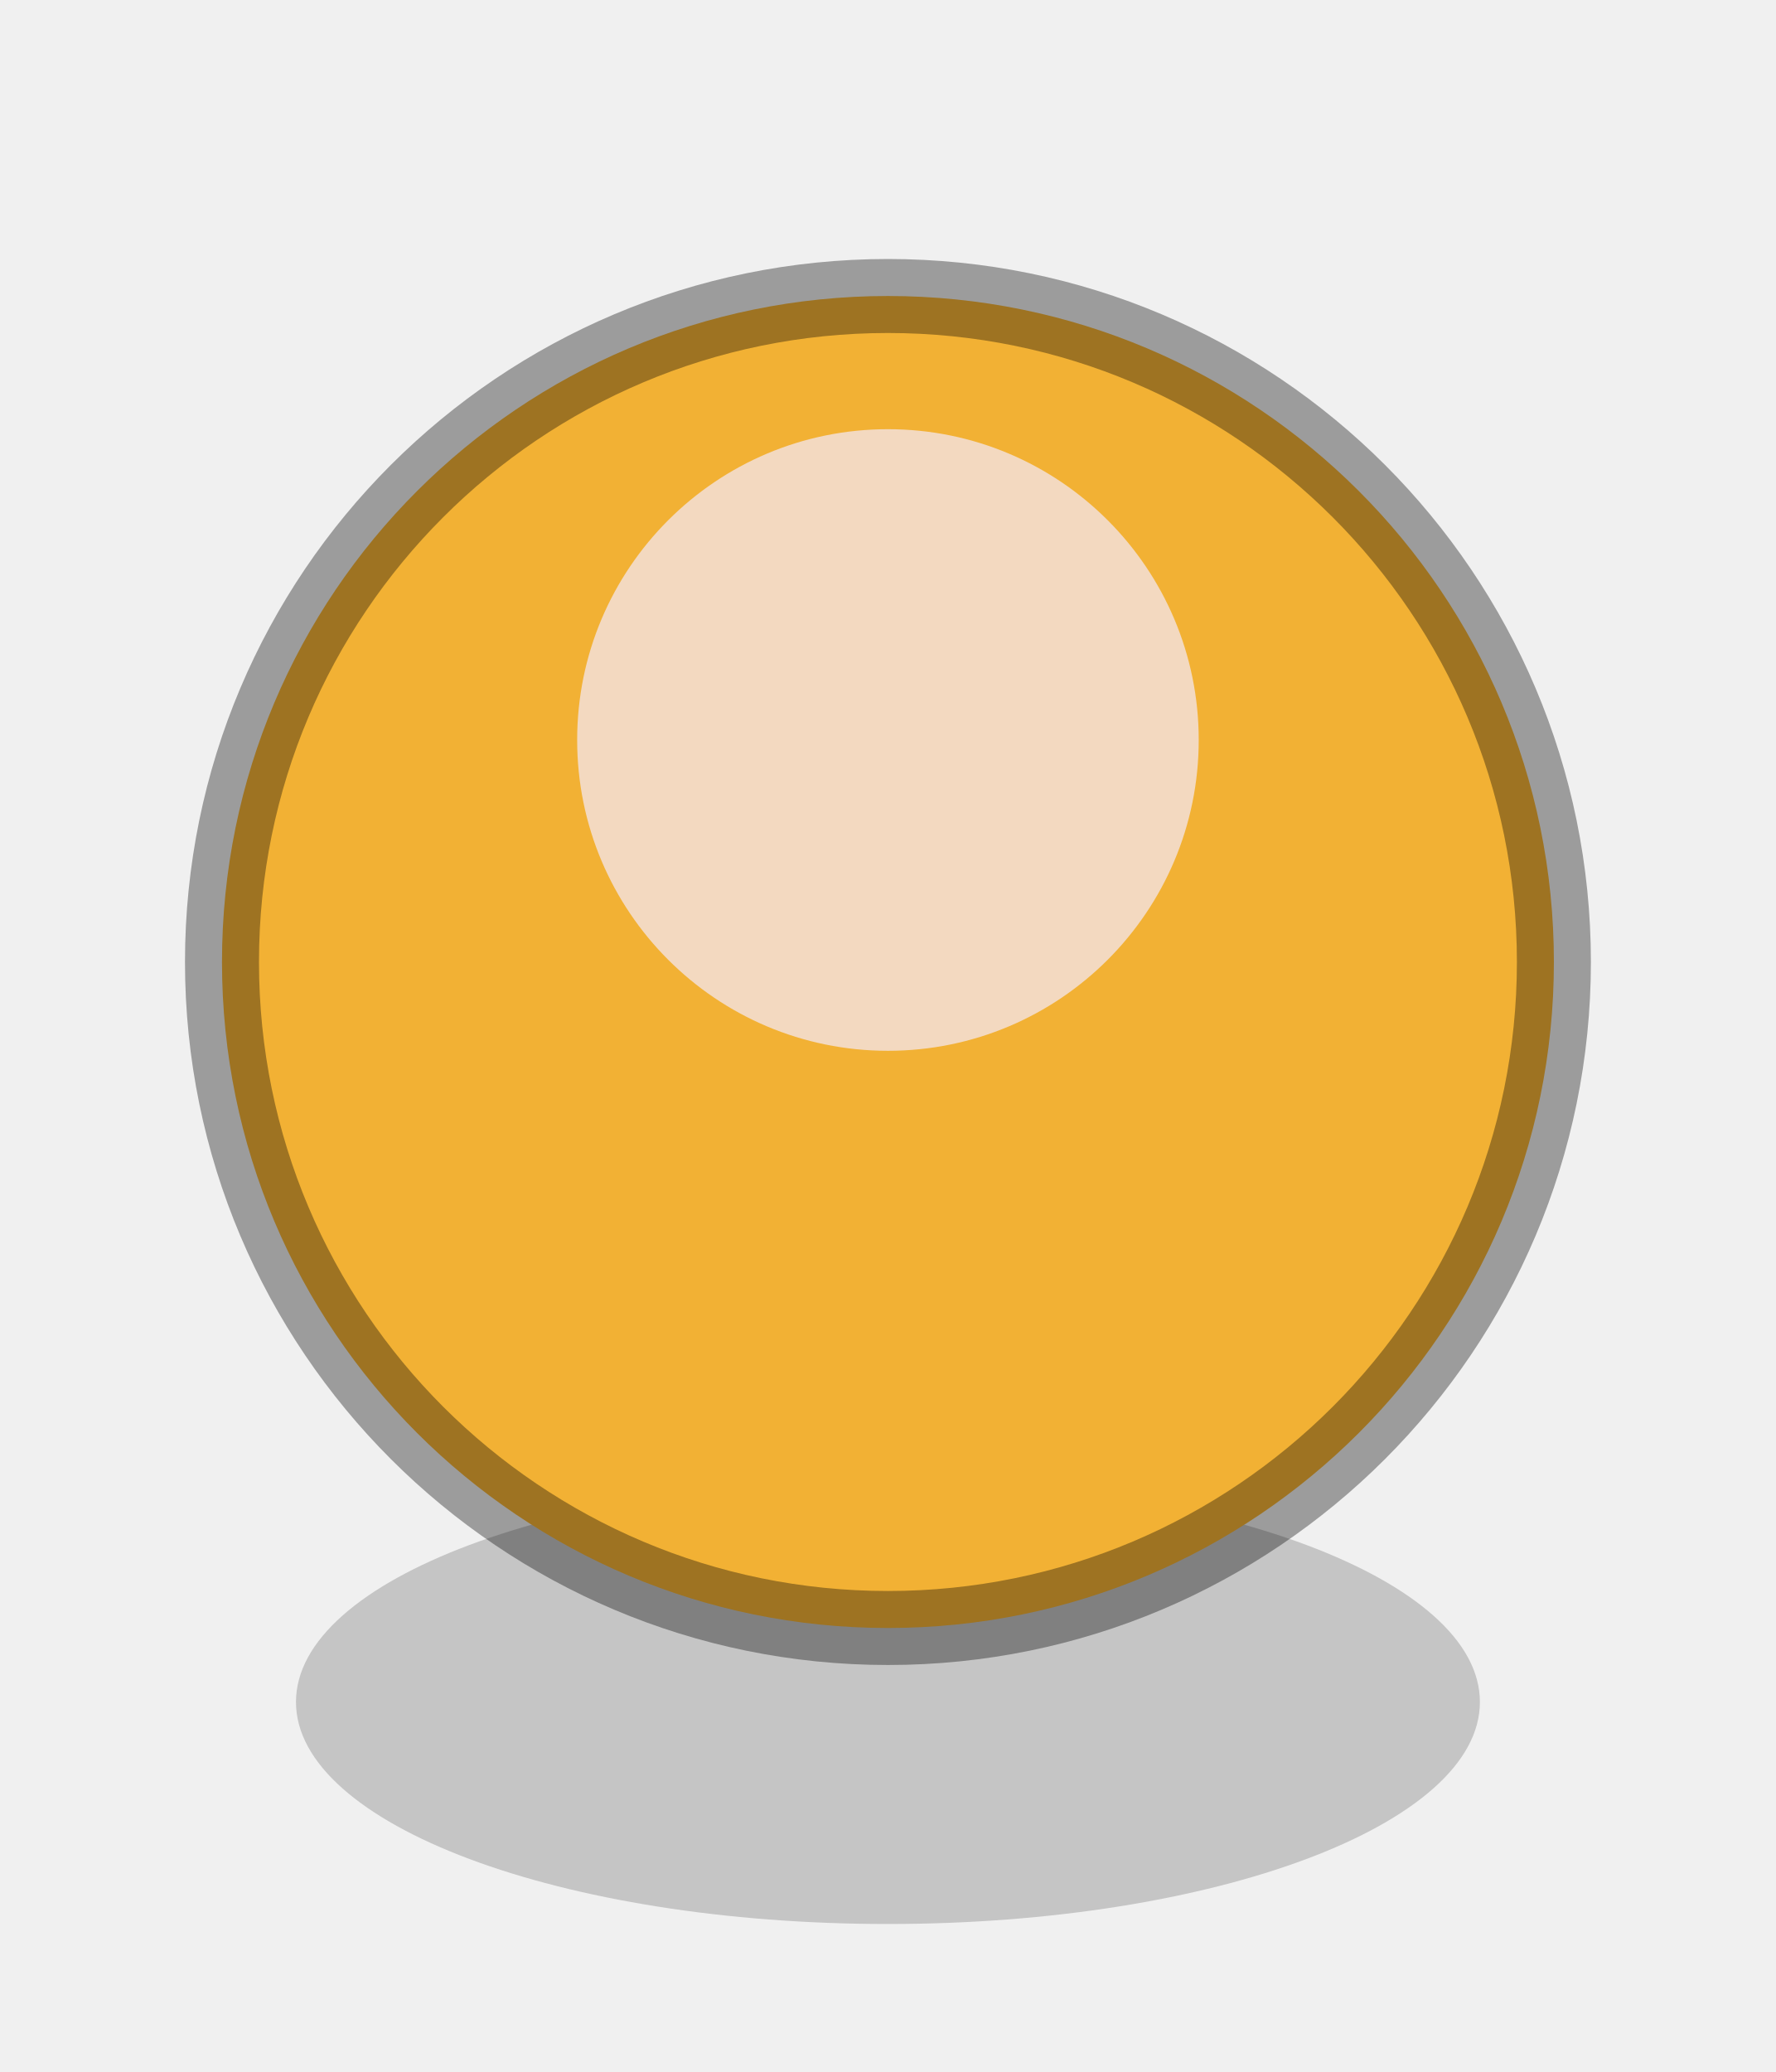
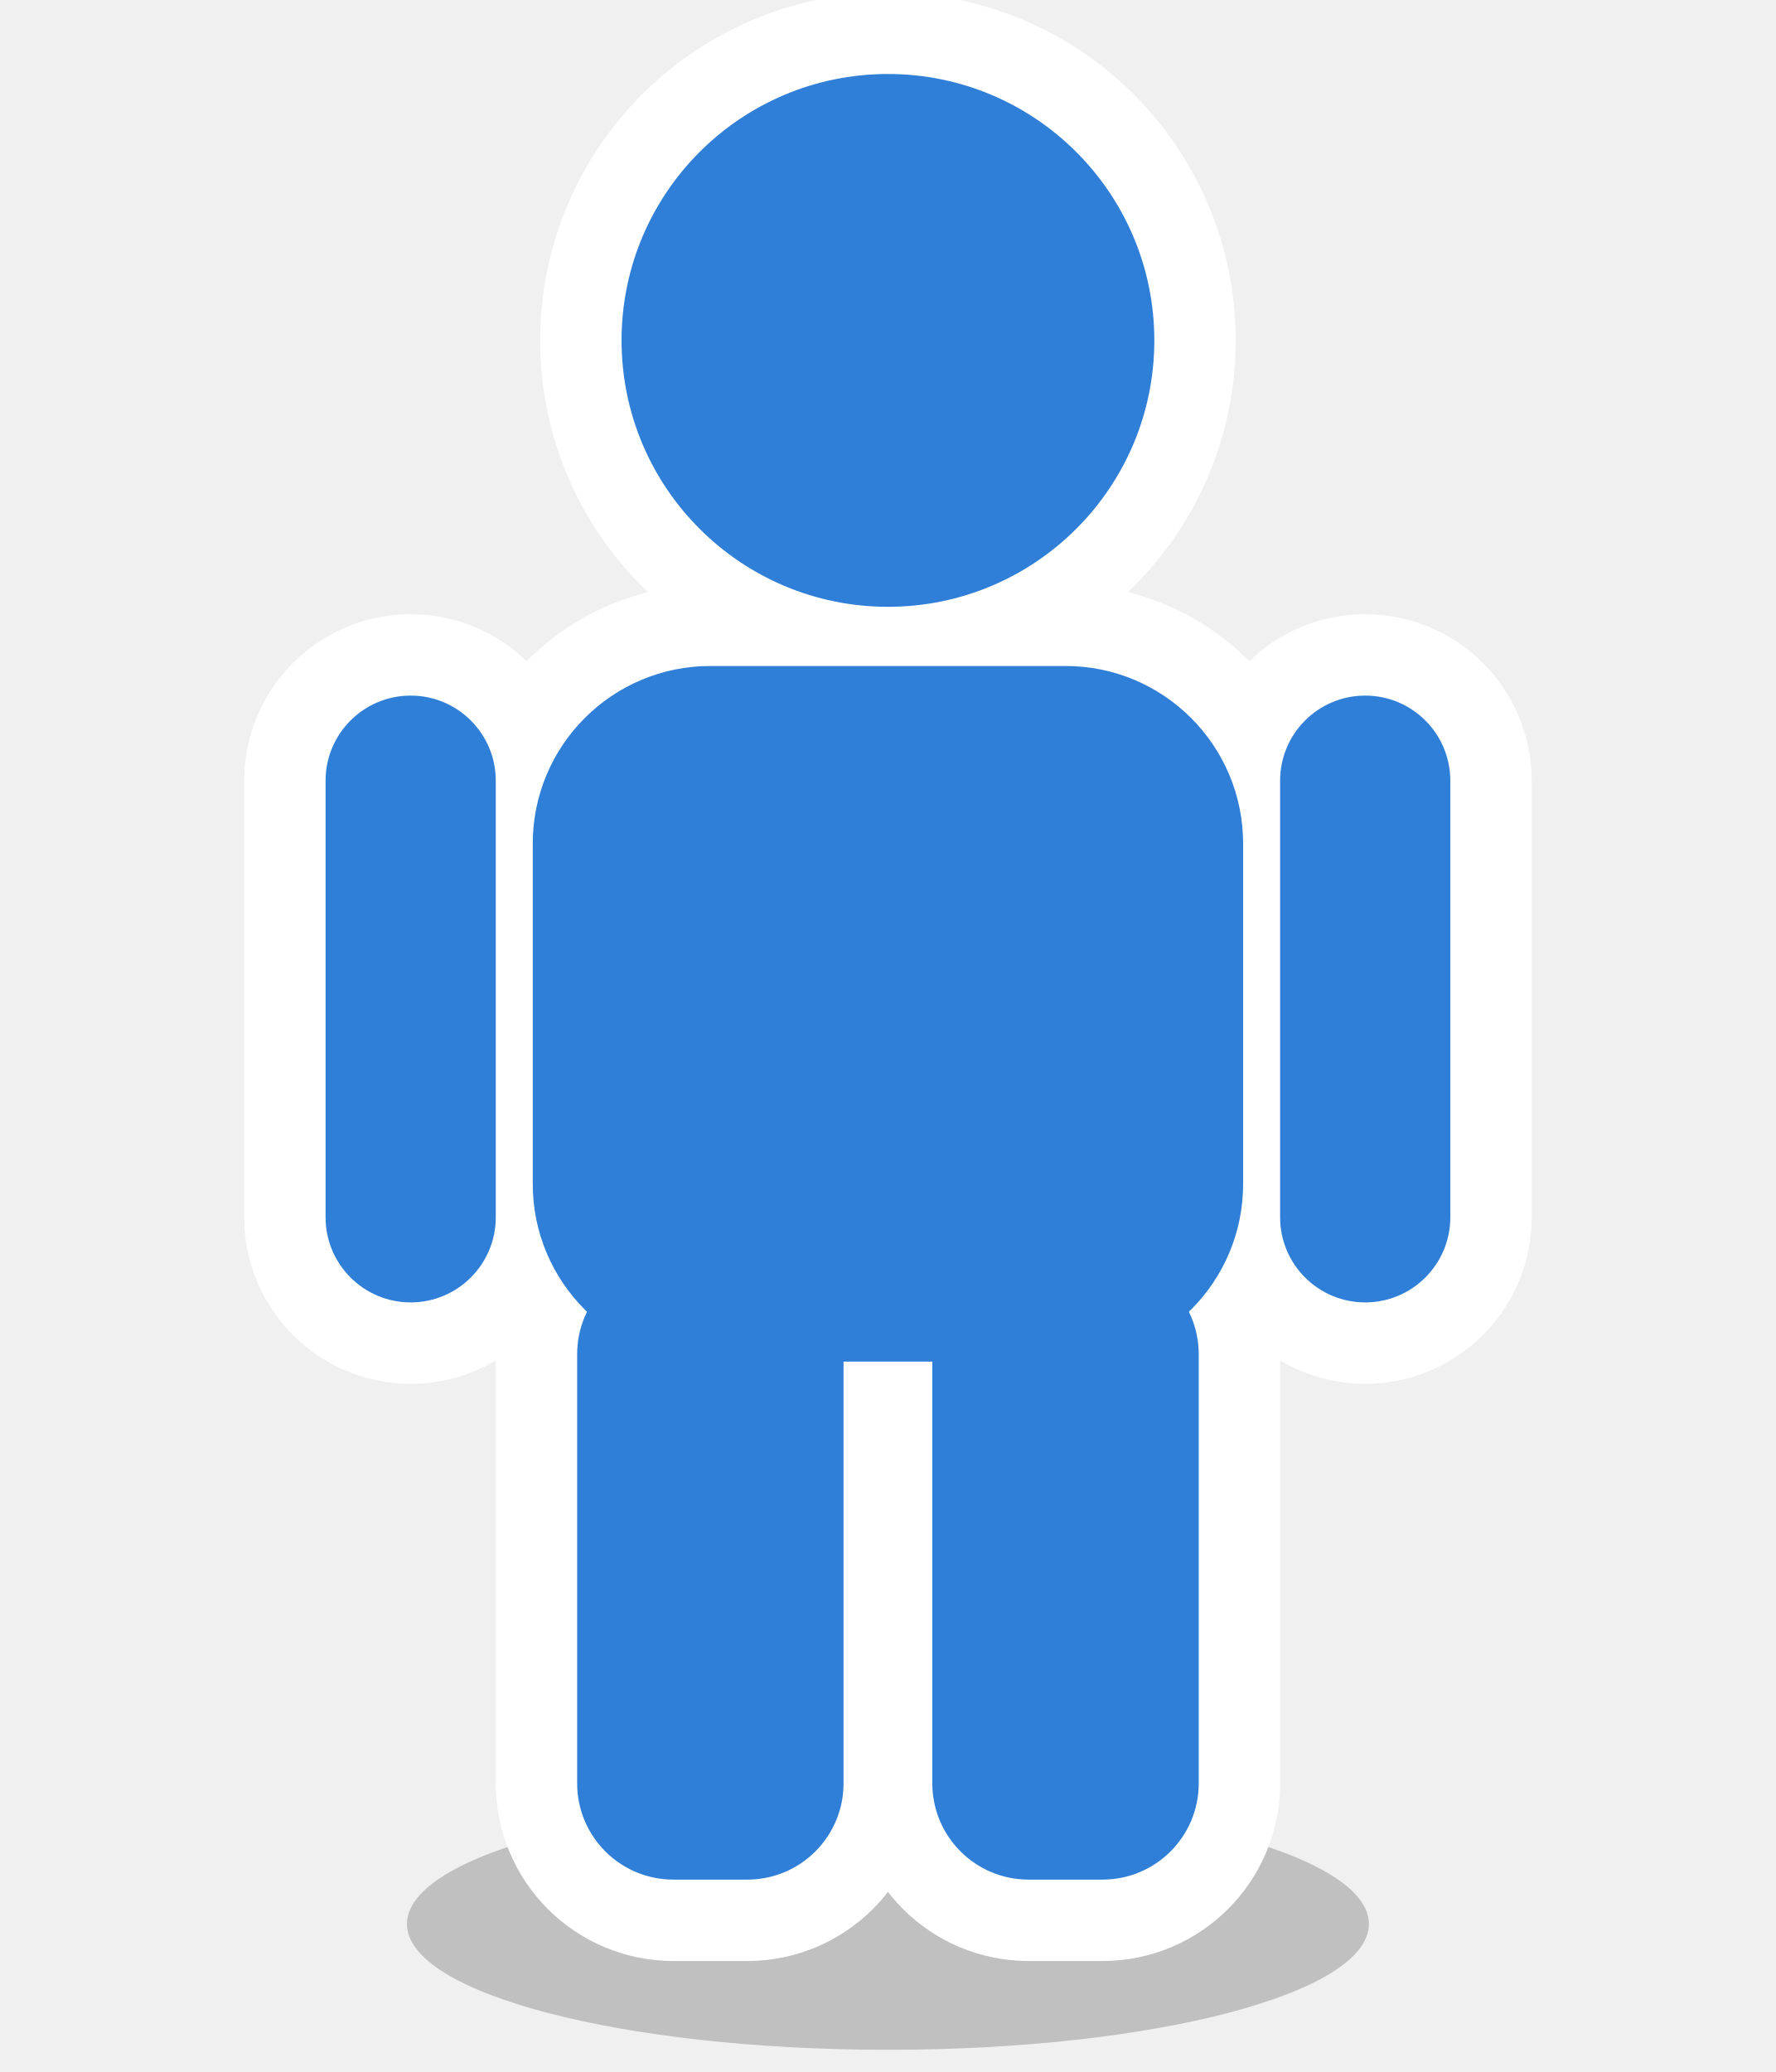
<svg xmlns="http://www.w3.org/2000/svg" width="24" height="28" viewBox="0 0 24 28">
-   <ellipse cx="12" cy="23" rx="8" ry="3" fill="#000000" fill-opacity="0.18" />
-   <circle cx="12" cy="13" r="9" fill="#f2b134" stroke="#000000" stroke-opacity="0.35" />
-   <circle cx="12" cy="10" r="4.2" fill="#f3d9c0" />
+   <defs>
+     <g id="fig">
+       <circle cx="12" cy="4.6" r="3.6" />
+       <rect x="7.2" y="9" width="9.6" height="9.4" rx="2.4" />
+       <rect x="4.4" y="9.4" width="2.3" height="8.2" rx="1.15" />
+       <rect x="17.3" y="9.4" width="2.3" height="8.2" rx="1.15" />
+       <rect x="7.8" y="17" width="3.6" height="8.4" rx="1.3" />
+       <rect x="12.6" y="17" width="3.6" height="8.4" rx="1.3" />
+     </g>
+   </defs>
+   <ellipse cx="12" cy="26" rx="6.5" ry="1.7" fill="#000000" fill-opacity="0.2" />
+   <use href="#fig" fill="#ffffff" stroke="#ffffff" stroke-width="2.2" stroke-linejoin="round" />
+   <use href="#fig" fill="#2f7fd8" />
</svg>
